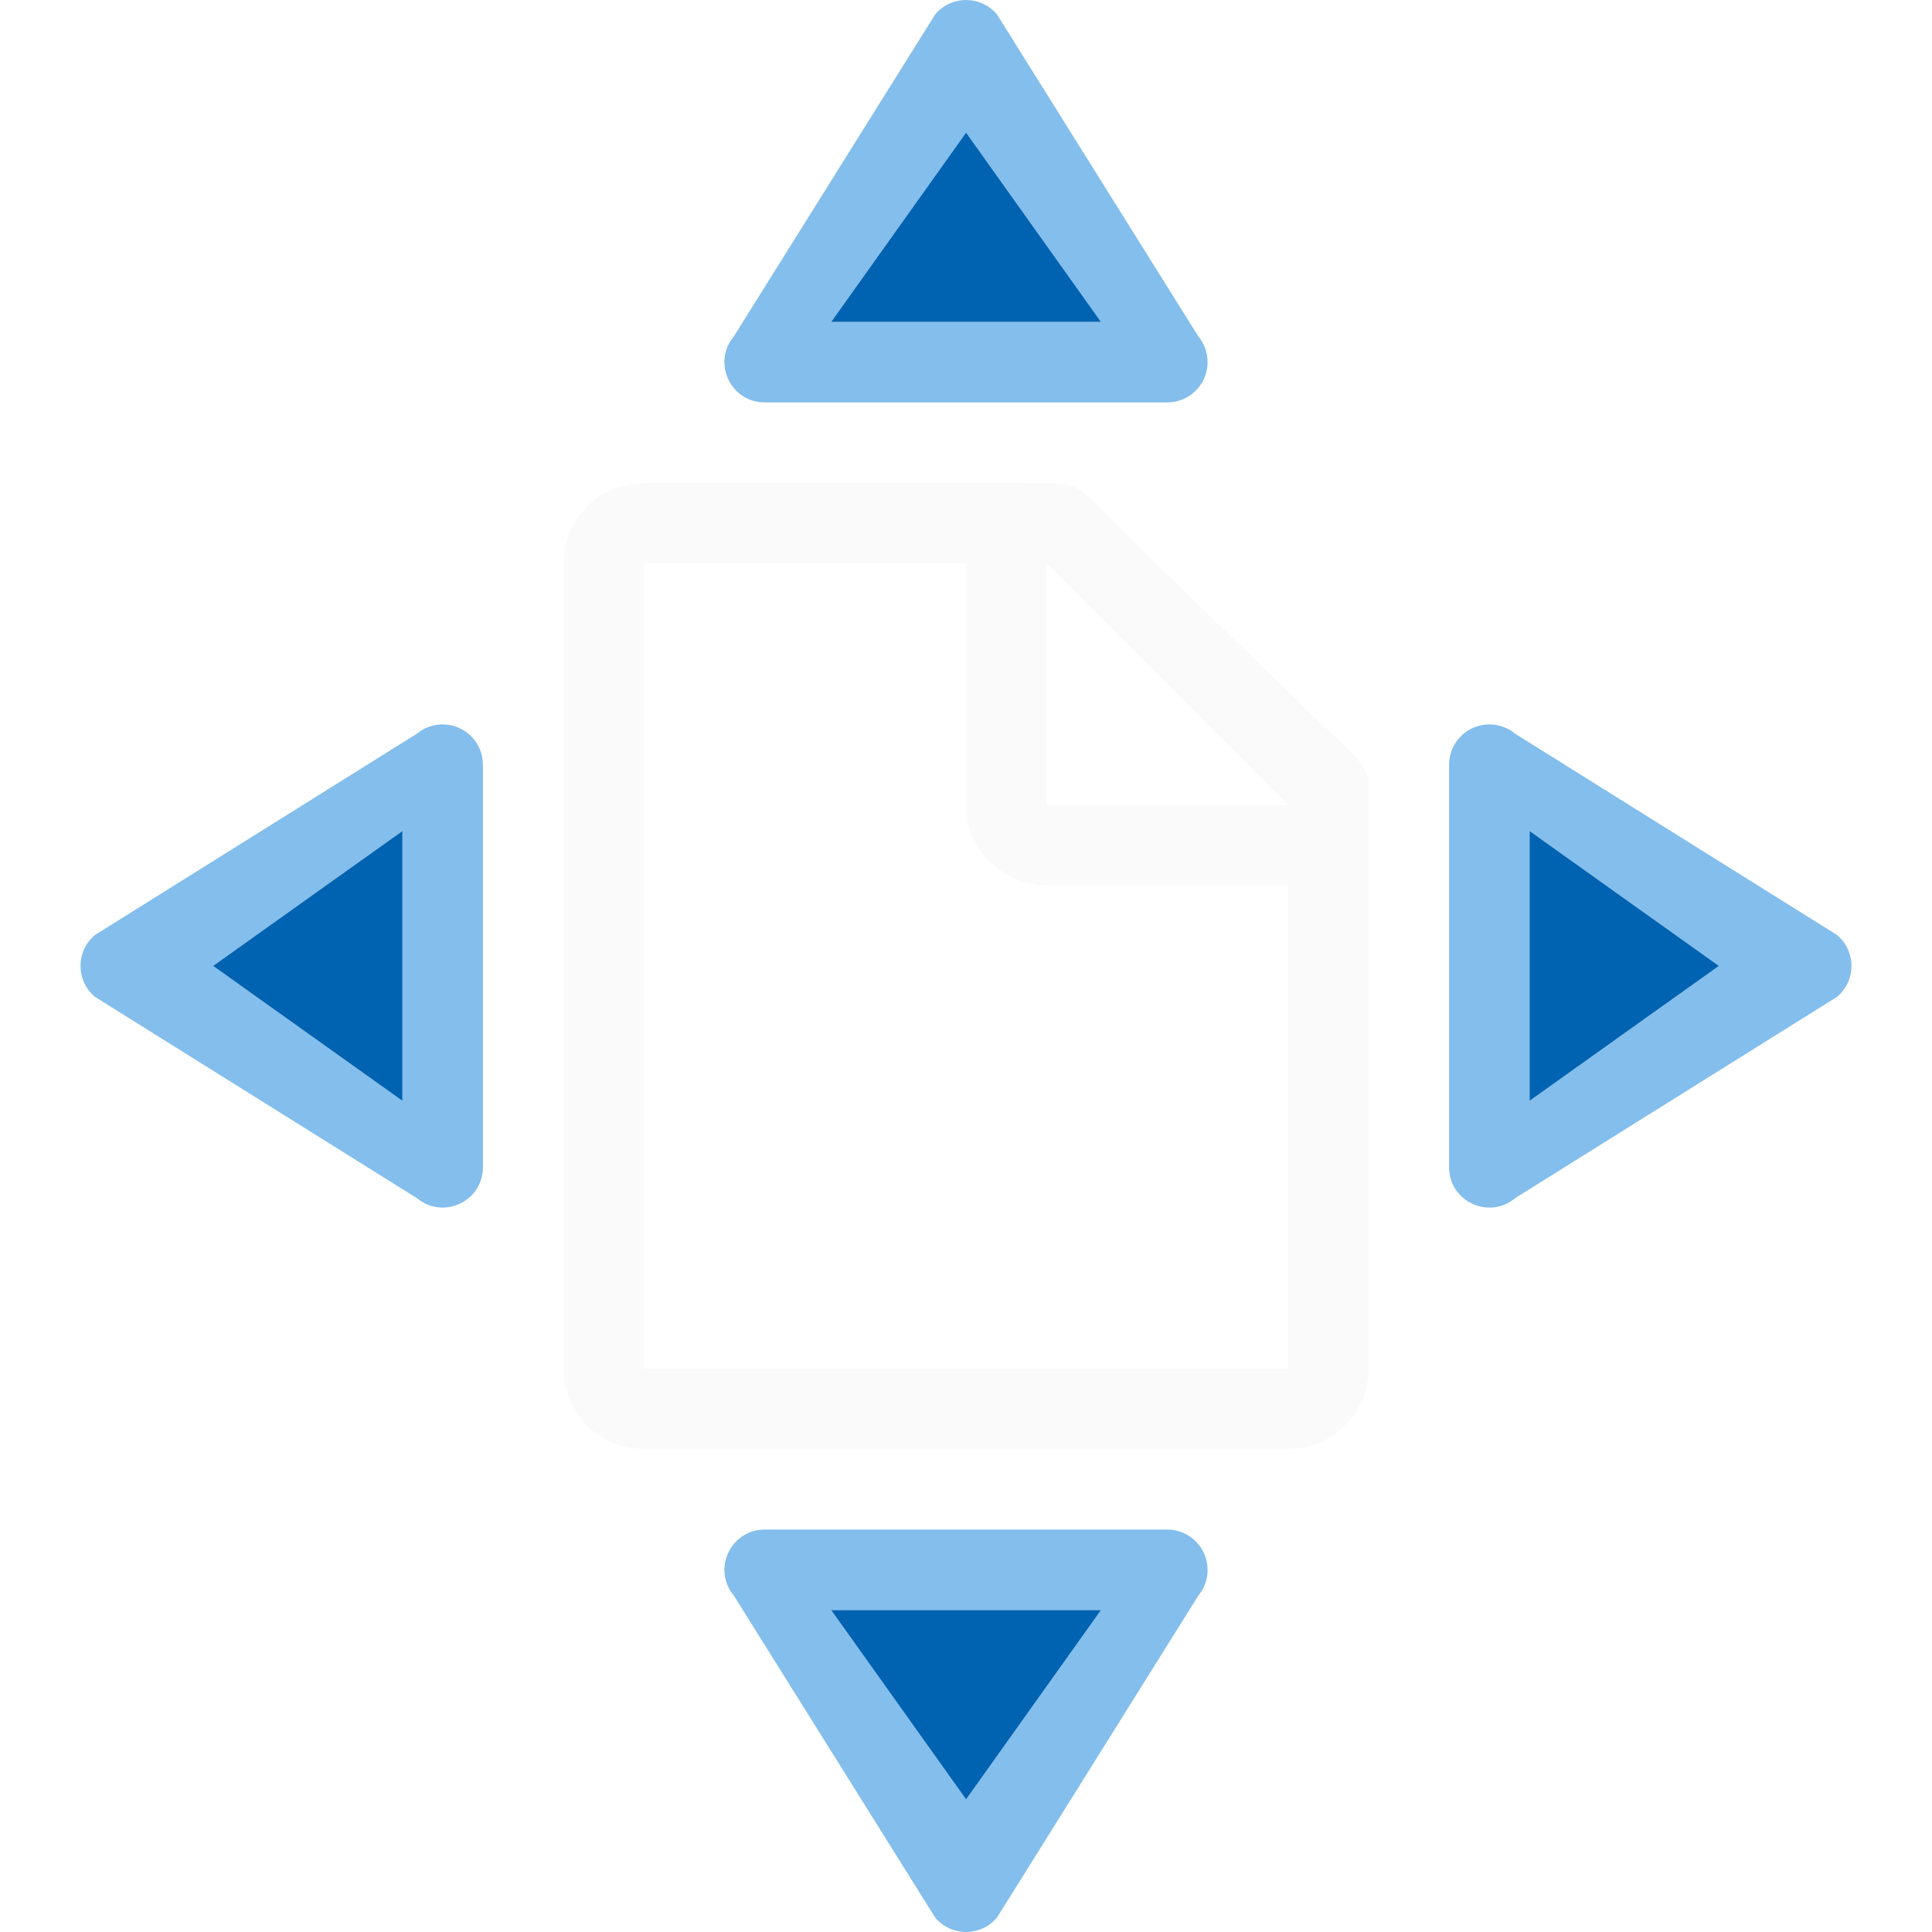
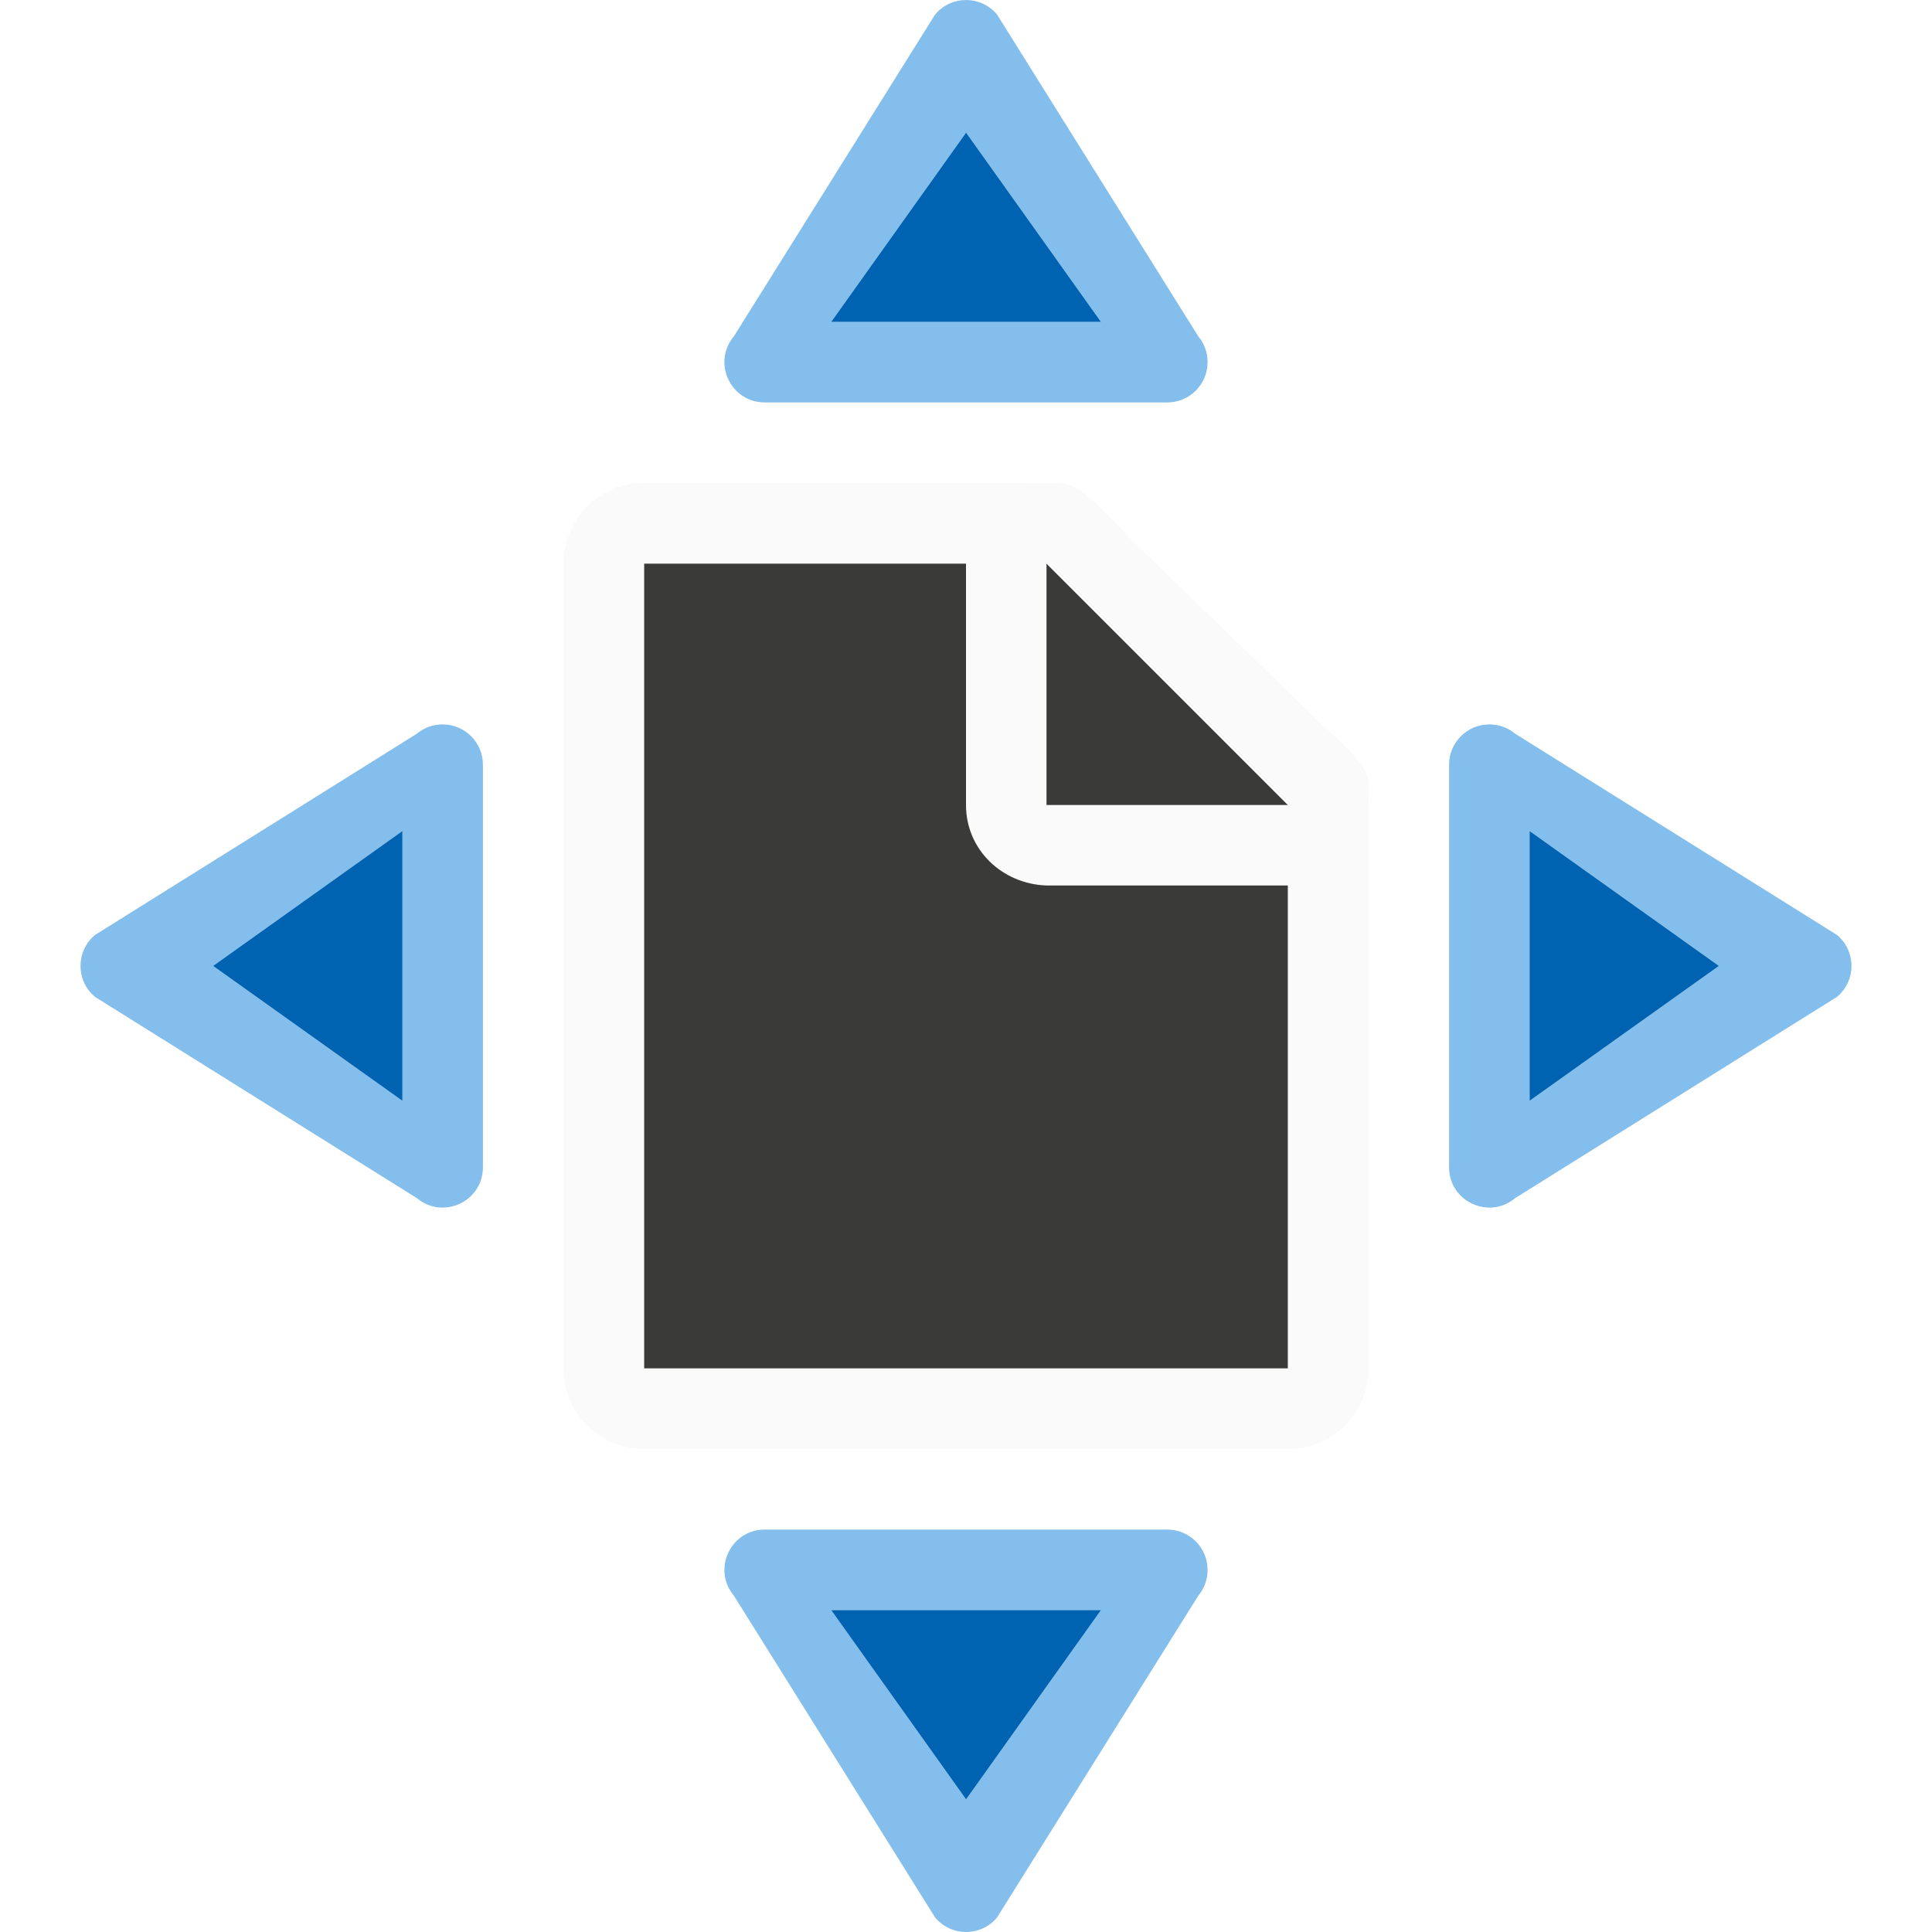
<svg xmlns="http://www.w3.org/2000/svg" viewBox="0 0 24 24">
+   <path d="m8 7v10h8v-7l-3-3z" fill="#3a3a38" />
  <path d="m8 6c-.554 0-1 .446-1 1v10c0 .554.446 1 1 1h8c.554 0 1-.446 1-1v-6.959c0-.451.098-.425-.605-1.066l-2.307-2.238c-.71-.737-.71-.736-1.094-.736zm0 1h4v3c0 .554.446.98 1 1h3v6h-8zm5 0 3 3h-3z" fill="#fafafa" />
  <g fill-rule="evenodd">
    <path d="m5.501 8.999c-.118-.001-.232.04-.322.115l-3.998 2.5c-.241.2-.241.57 0 .77l3.998 2.5c.326.272.821.04.82-.385v-5c-0-.275-.223-.499-.498-.5zm-.502 1.324v3.352l-2.352-1.676z" fill="#83beec" />
    <path d="m4.999 10.323-2.352 1.676 2.352 1.676z" fill="#0063b1" />
    <path d="m18.499 8.999c.118-.001.232.04.322.115l3.998 2.5c.241.2.241.57 0 .77l-3.998 2.5c-.326.272-.821.04-.82-.385v-5c0-.275.223-.499.498-.5zm.502 1.324v3.352l2.352-1.676z" fill="#83beec" />
    <path d="m19.001 10.323 2.352 1.676-2.352 1.676z" fill="#0063b1" />
    <g transform="matrix(0 1 -1 0 24 0)">
      <path d="m4.501 8.999c-.118-.001-.232.04-.322.115l-3.998 2.5c-.241.2-.241.57 0 .77l3.998 2.5c.326.272.821.04.82-.385v-5c-0-.275-.223-.499-.498-.5zm-.502 1.324v3.352l-2.352-1.676z" fill="#83beec" />
      <path d="m3.999 10.323-2.352 1.676 2.352 1.676z" fill="#0063b1" />
      <path d="m19.499 8.999c.118-.001.232.04.322.115l3.998 2.5c.241.2.241.57 0 .77l-3.998 2.5c-.326.272-.821.04-.82-.385v-5c0-.275.223-.499.498-.5zm.502 1.324v3.352l2.352-1.676z" fill="#83beec" />
      <path d="m20.001 10.323 2.352 1.676-2.352 1.676z" fill="#0063b1" />
    </g>
  </g>
</svg>
